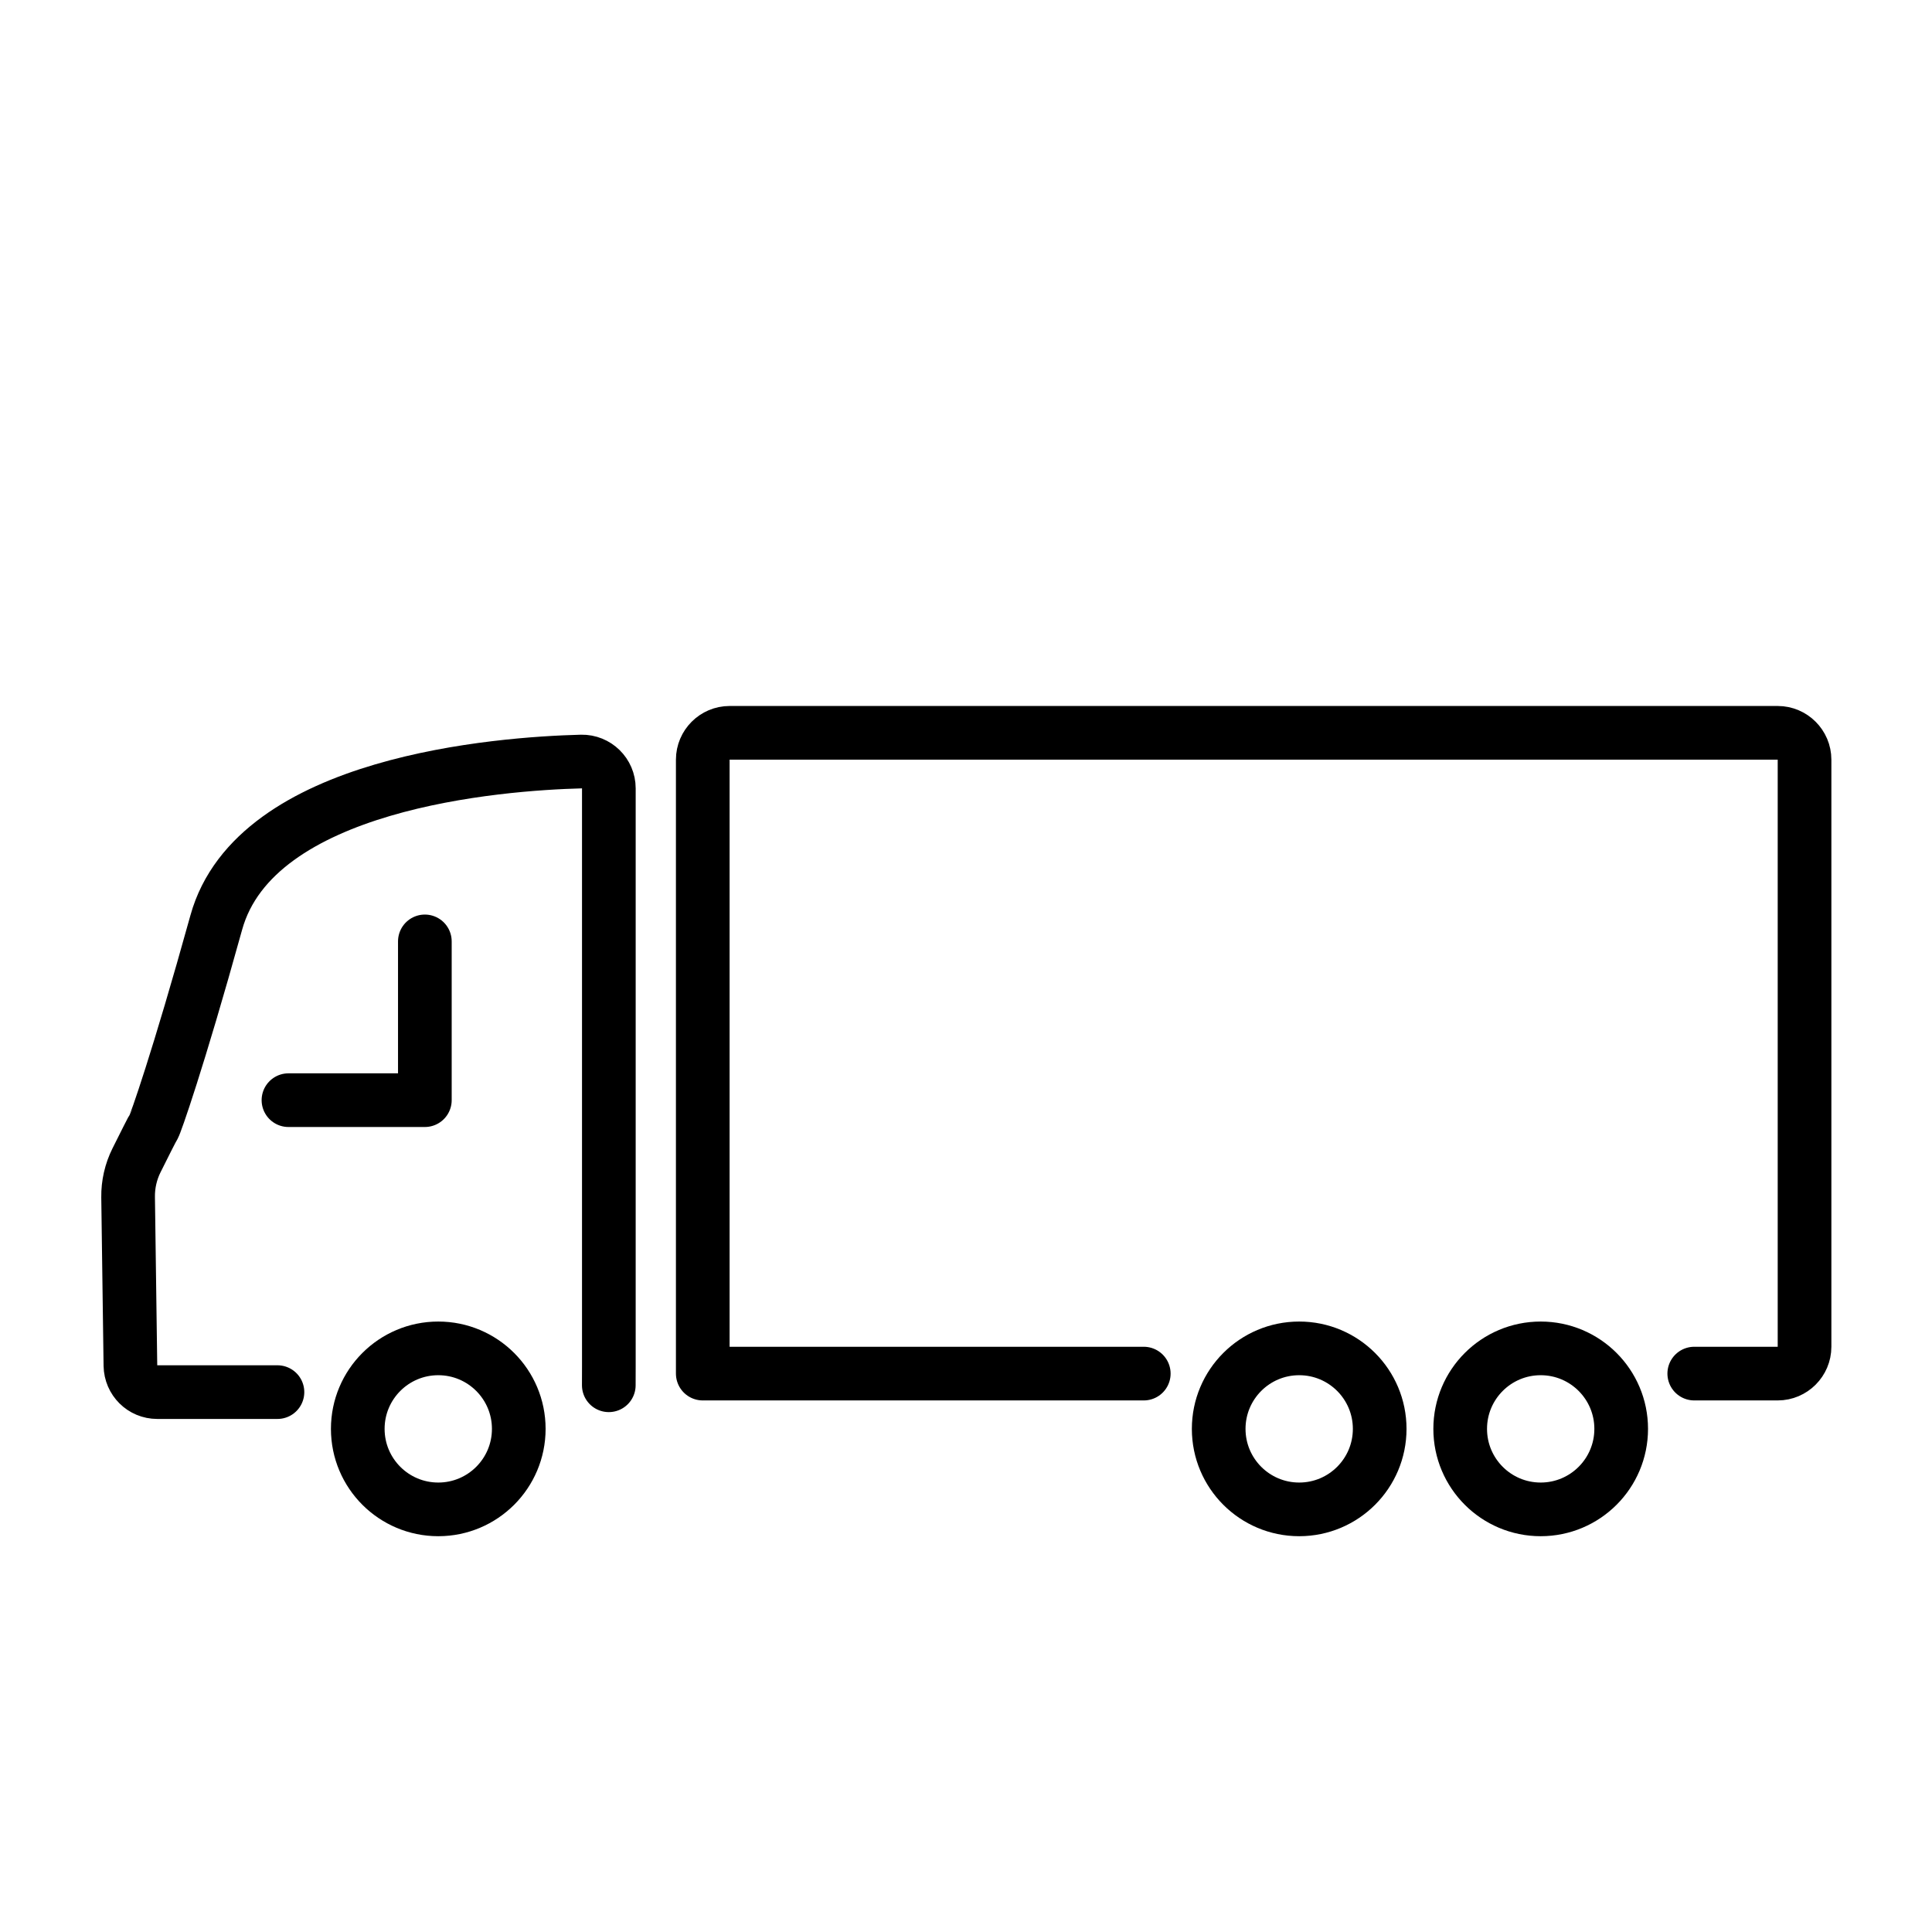
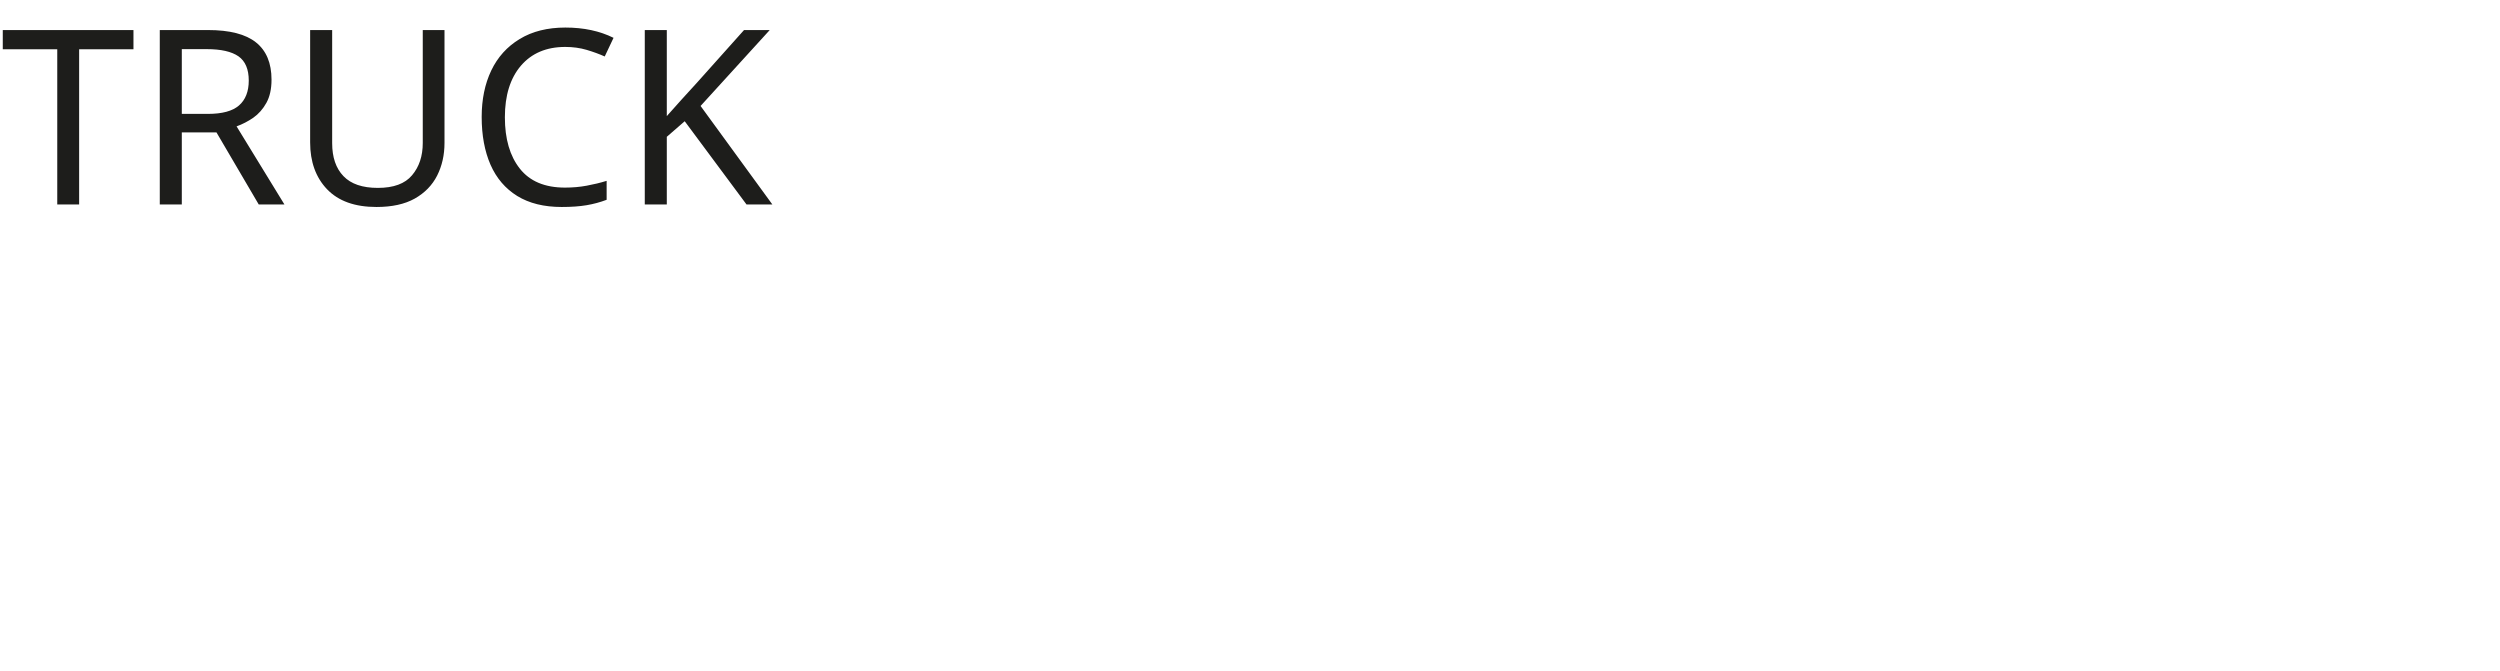
- <svg xmlns="http://www.w3.org/2000/svg" id="emoji" viewBox="0 0 72 72">
-   <g id="line">
-     <circle cx="16.333" cy="53.25" r="3" fill="none" stroke="#000000" stroke-miterlimit="10" stroke-width="2" />
-     <polyline fill="none" stroke="#000000" stroke-linecap="round" stroke-linejoin="round" stroke-miterlimit="10" stroke-width="2" points="10.75,41 15.833,41 15.833,35.083" />
-     <circle cx="57.417" cy="53.25" r="3" fill="none" stroke="#000000" stroke-miterlimit="10" stroke-width="2" />
-     <circle cx="48.417" cy="53.25" r="3" fill="none" stroke="#000000" stroke-miterlimit="10" stroke-width="2" />
-     <path fill="none" stroke="#000000" stroke-linecap="round" stroke-linejoin="round" stroke-miterlimit="10" stroke-width="2" d="M10.34,51.88H5.86c-0.55,0-0.99-0.44-1-0.99l-0.086-6.277c-0.006-0.475,0.101-0.944,0.313-1.37 c0.264-0.53,0.6-1.201,0.64-1.254c0.058-0.076,0.898-2.437,2.333-7.609c1.45-5.23,10.53-5.92,13.61-6 c0.56-0.01,1.02,0.44,1.02,1v21.5c0,0.32-0.002,0.745-0.002,0.745" />
-     <path fill="none" stroke="#000000" stroke-linecap="round" stroke-linejoin="round" stroke-miterlimit="10" stroke-width="2" d="M42.625,51.19H26.19V28.31c0-0.55,0.45-1,1-1H66.25c0.55,0,1,0.45,1,1v21.88c0,0.55-0.45,1-1,1h-3.11" />
+ <svg xmlns="http://www.w3.org/2000/svg" viewBox="0 0 266.03 71.3">
+   <defs>
+     <style>.cls-1{font-size:26px;fill:#1d1d1b;font-family:MyriadPro-Regular, Myriad Pro;}</style>
+   </defs>
+   <g id="Layer_2" data-name="Layer 2">
+     <g id="Layer_1-2" data-name="Layer 1">
+       <text class="cls-1" transform="translate(0.03 21.76)">TRUCK</text>
+     </g>
  </g>
</svg>
